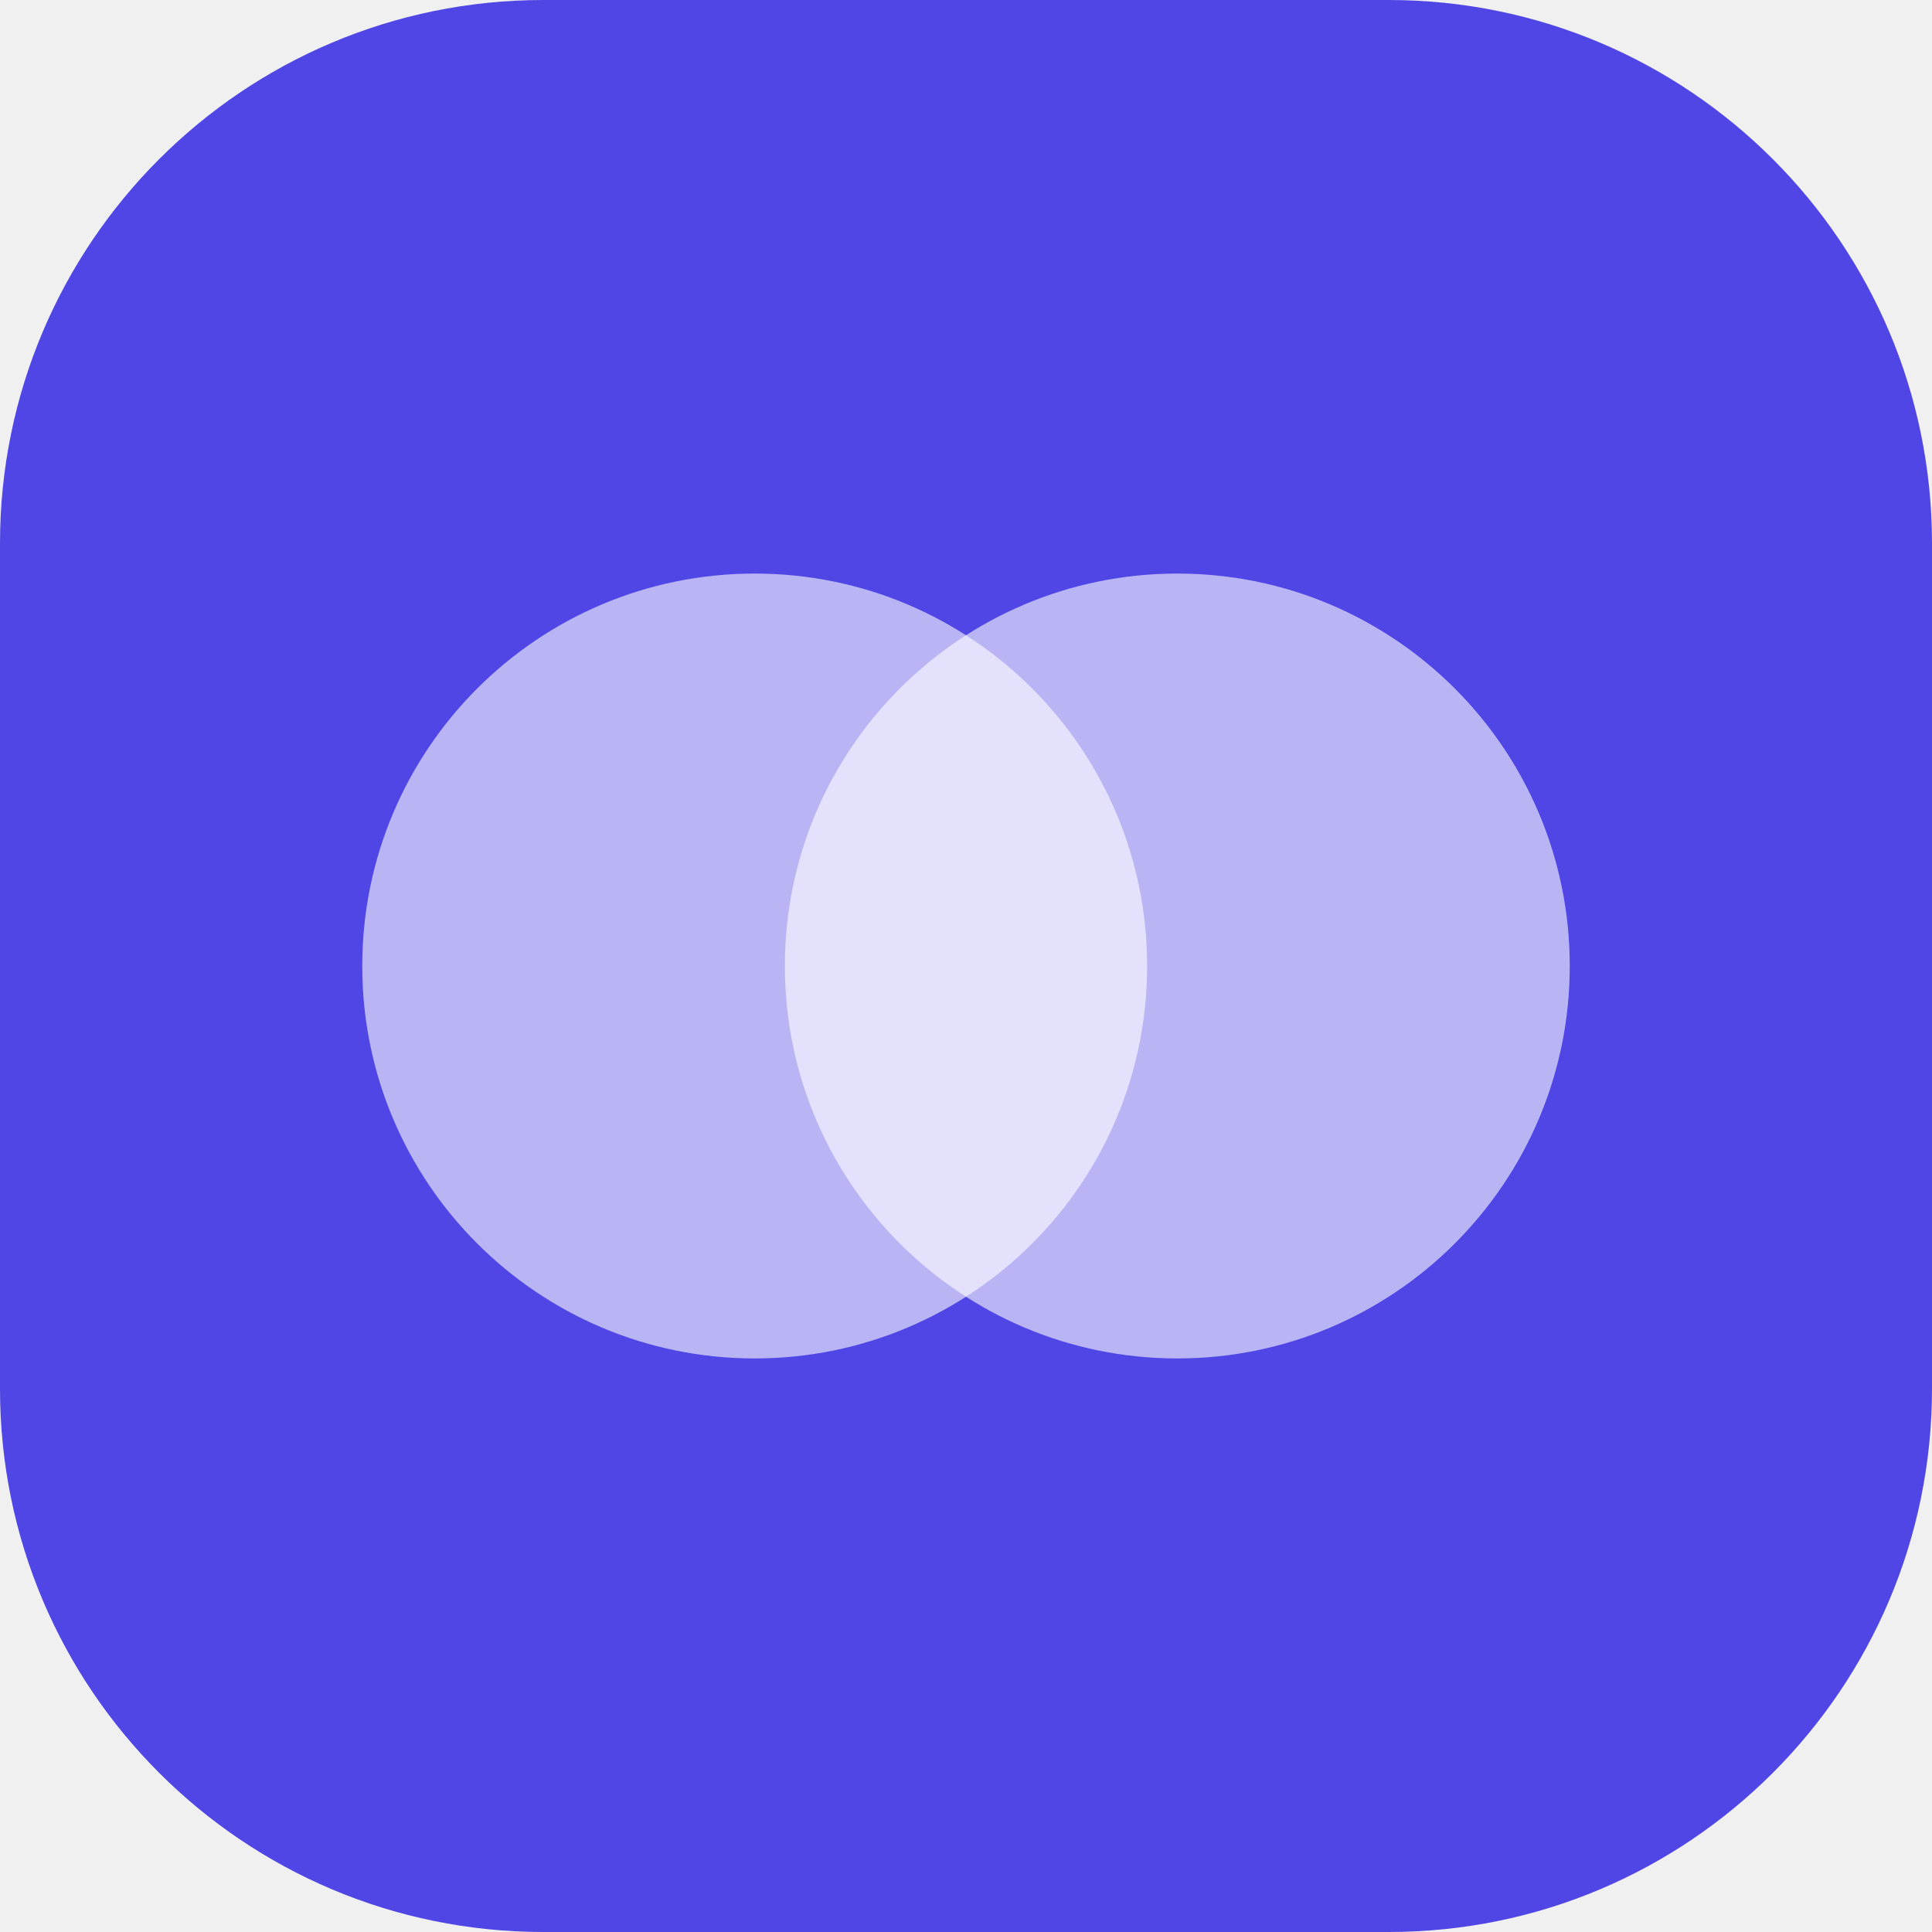
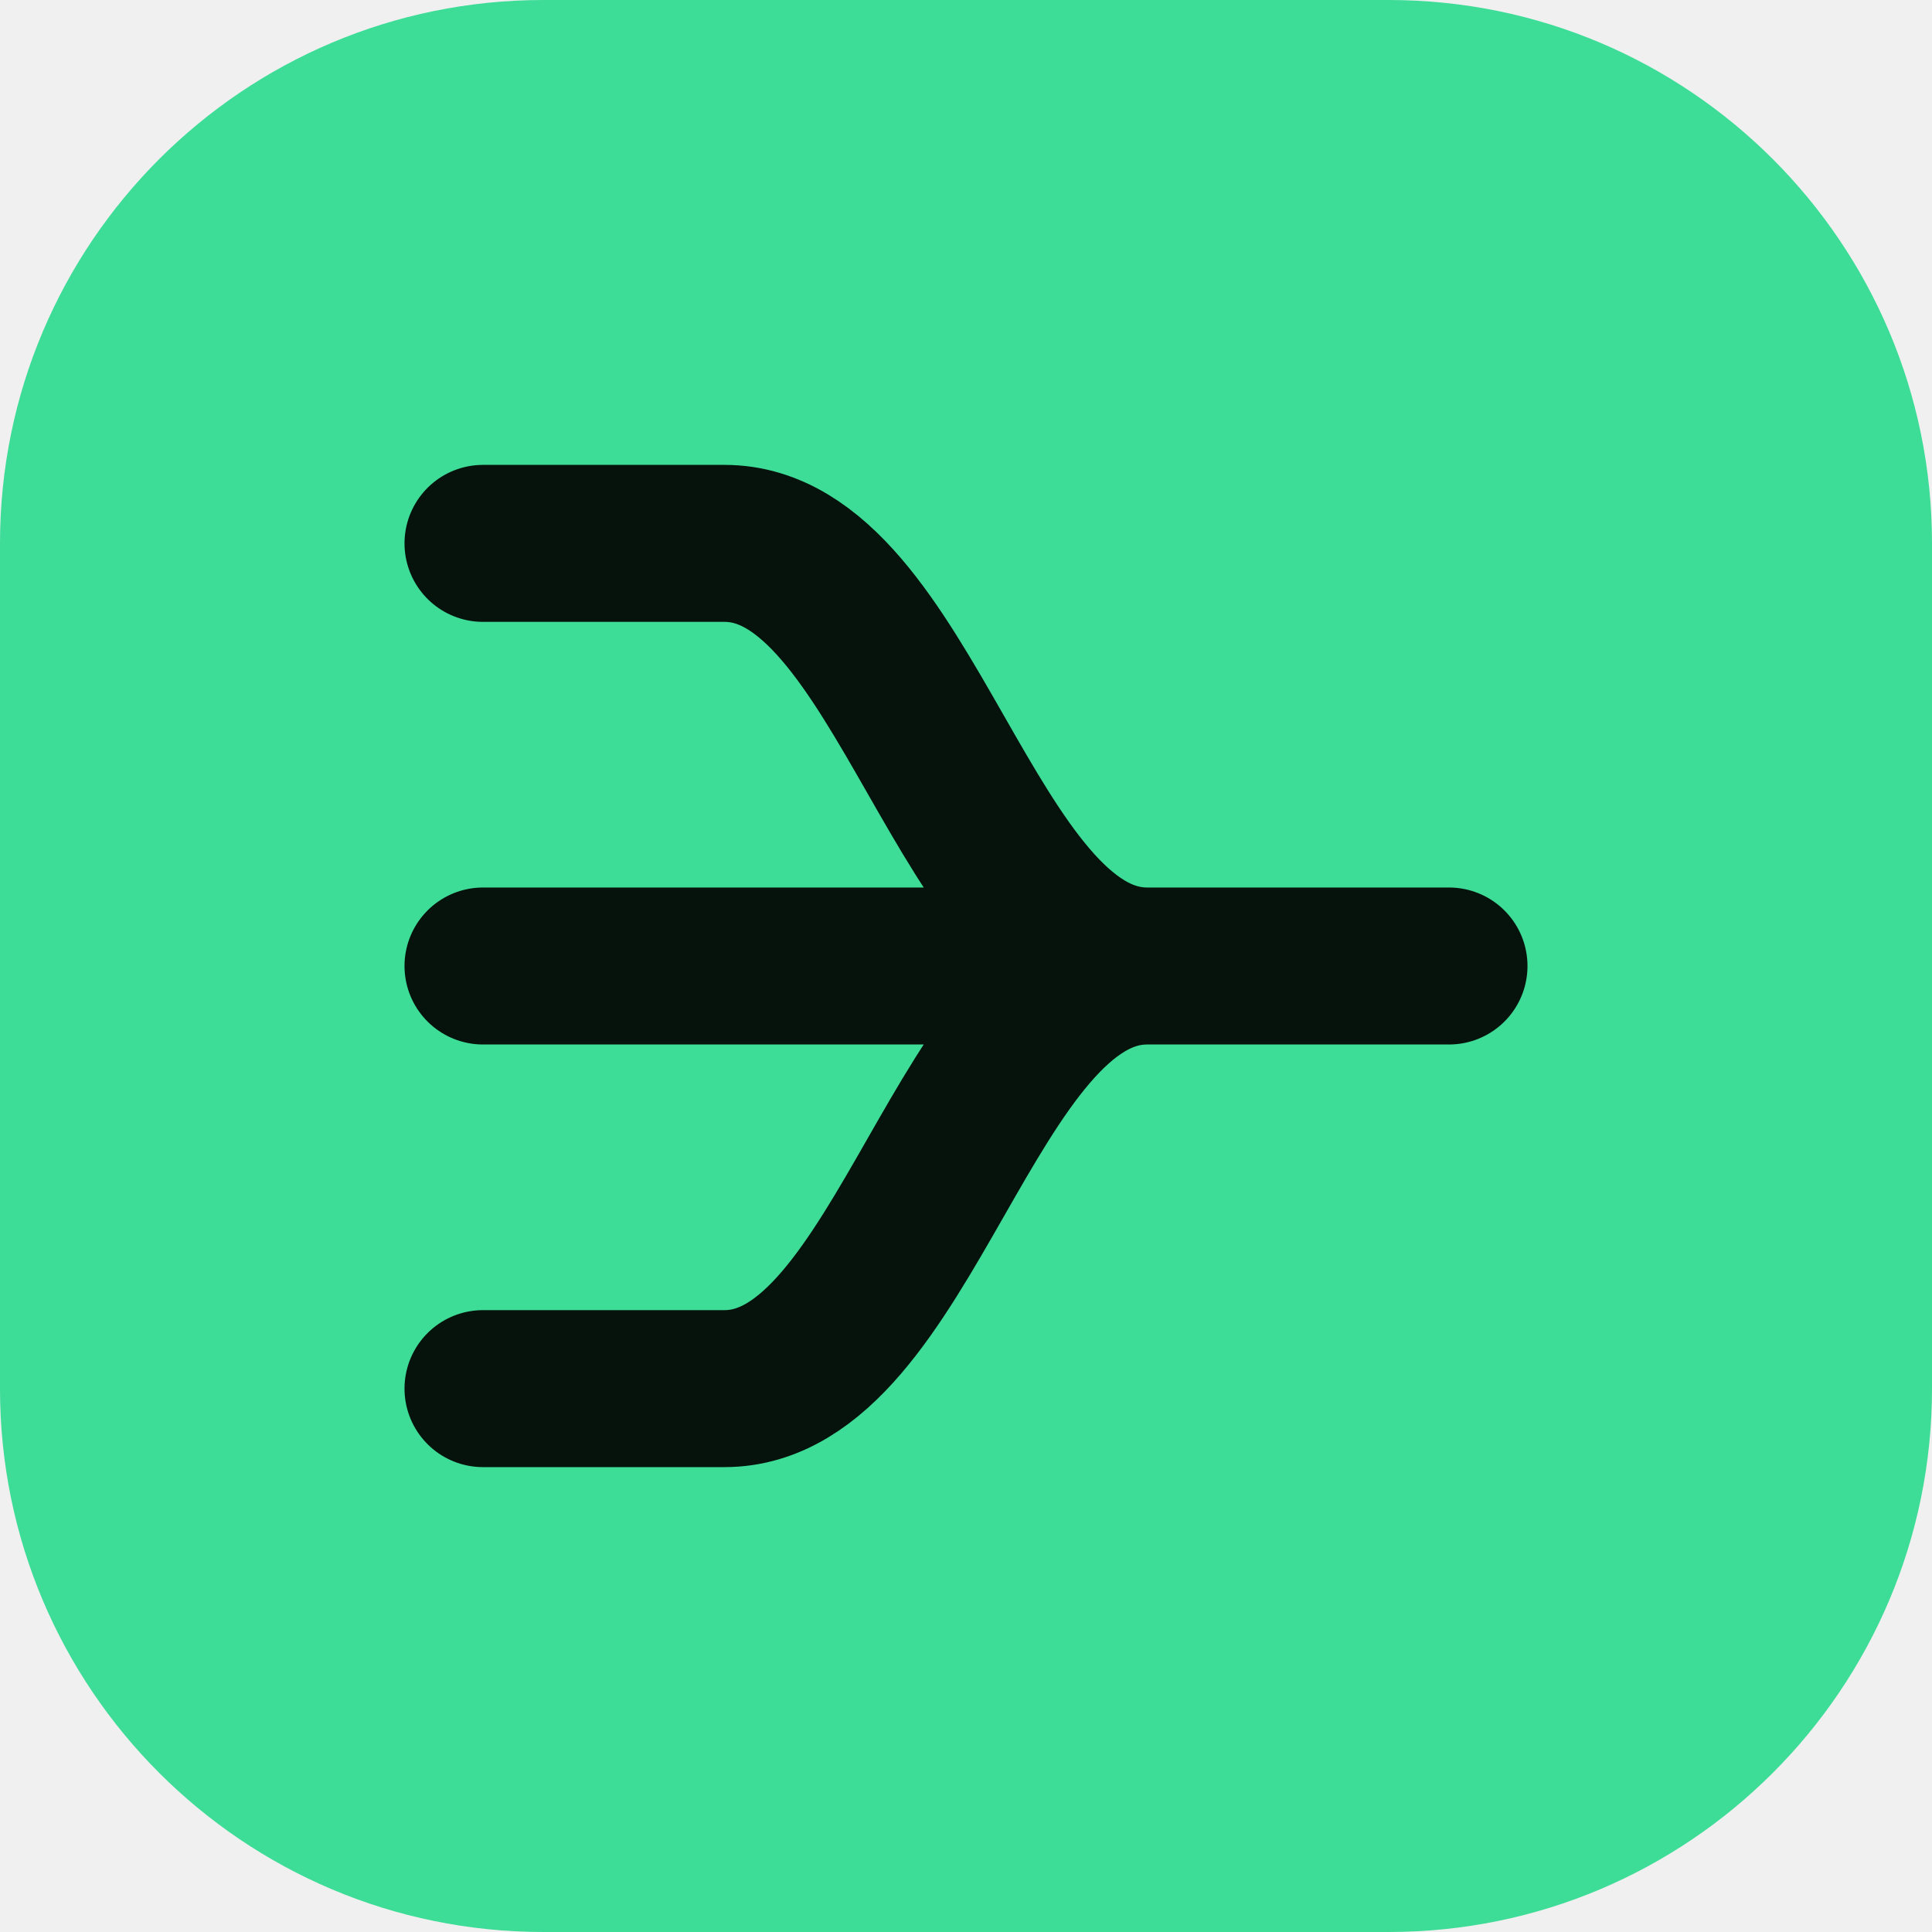
<svg xmlns="http://www.w3.org/2000/svg" viewBox="0 0 32 32">
-   <rect width="32" height="32" rx="9" fill="#4f46e5" />
-   <circle cx="12.5" cy="16" r="6.5" fill="#fff" fill-opacity=".6" />
-   <circle cx="19.5" cy="16" r="6.5" fill="#fff" fill-opacity=".6" />
+   <rect width="32" height="32" rx="9" fill="#3ddc97" />
+   <path d="M8 9h4c3 0 4 7 7 7h5M8 16h16M8 23h4c3 0 4-7 7-7" fill="none" stroke="#06120c" stroke-width="2.6" stroke-linecap="round" stroke-linejoin="round" />
</svg>
